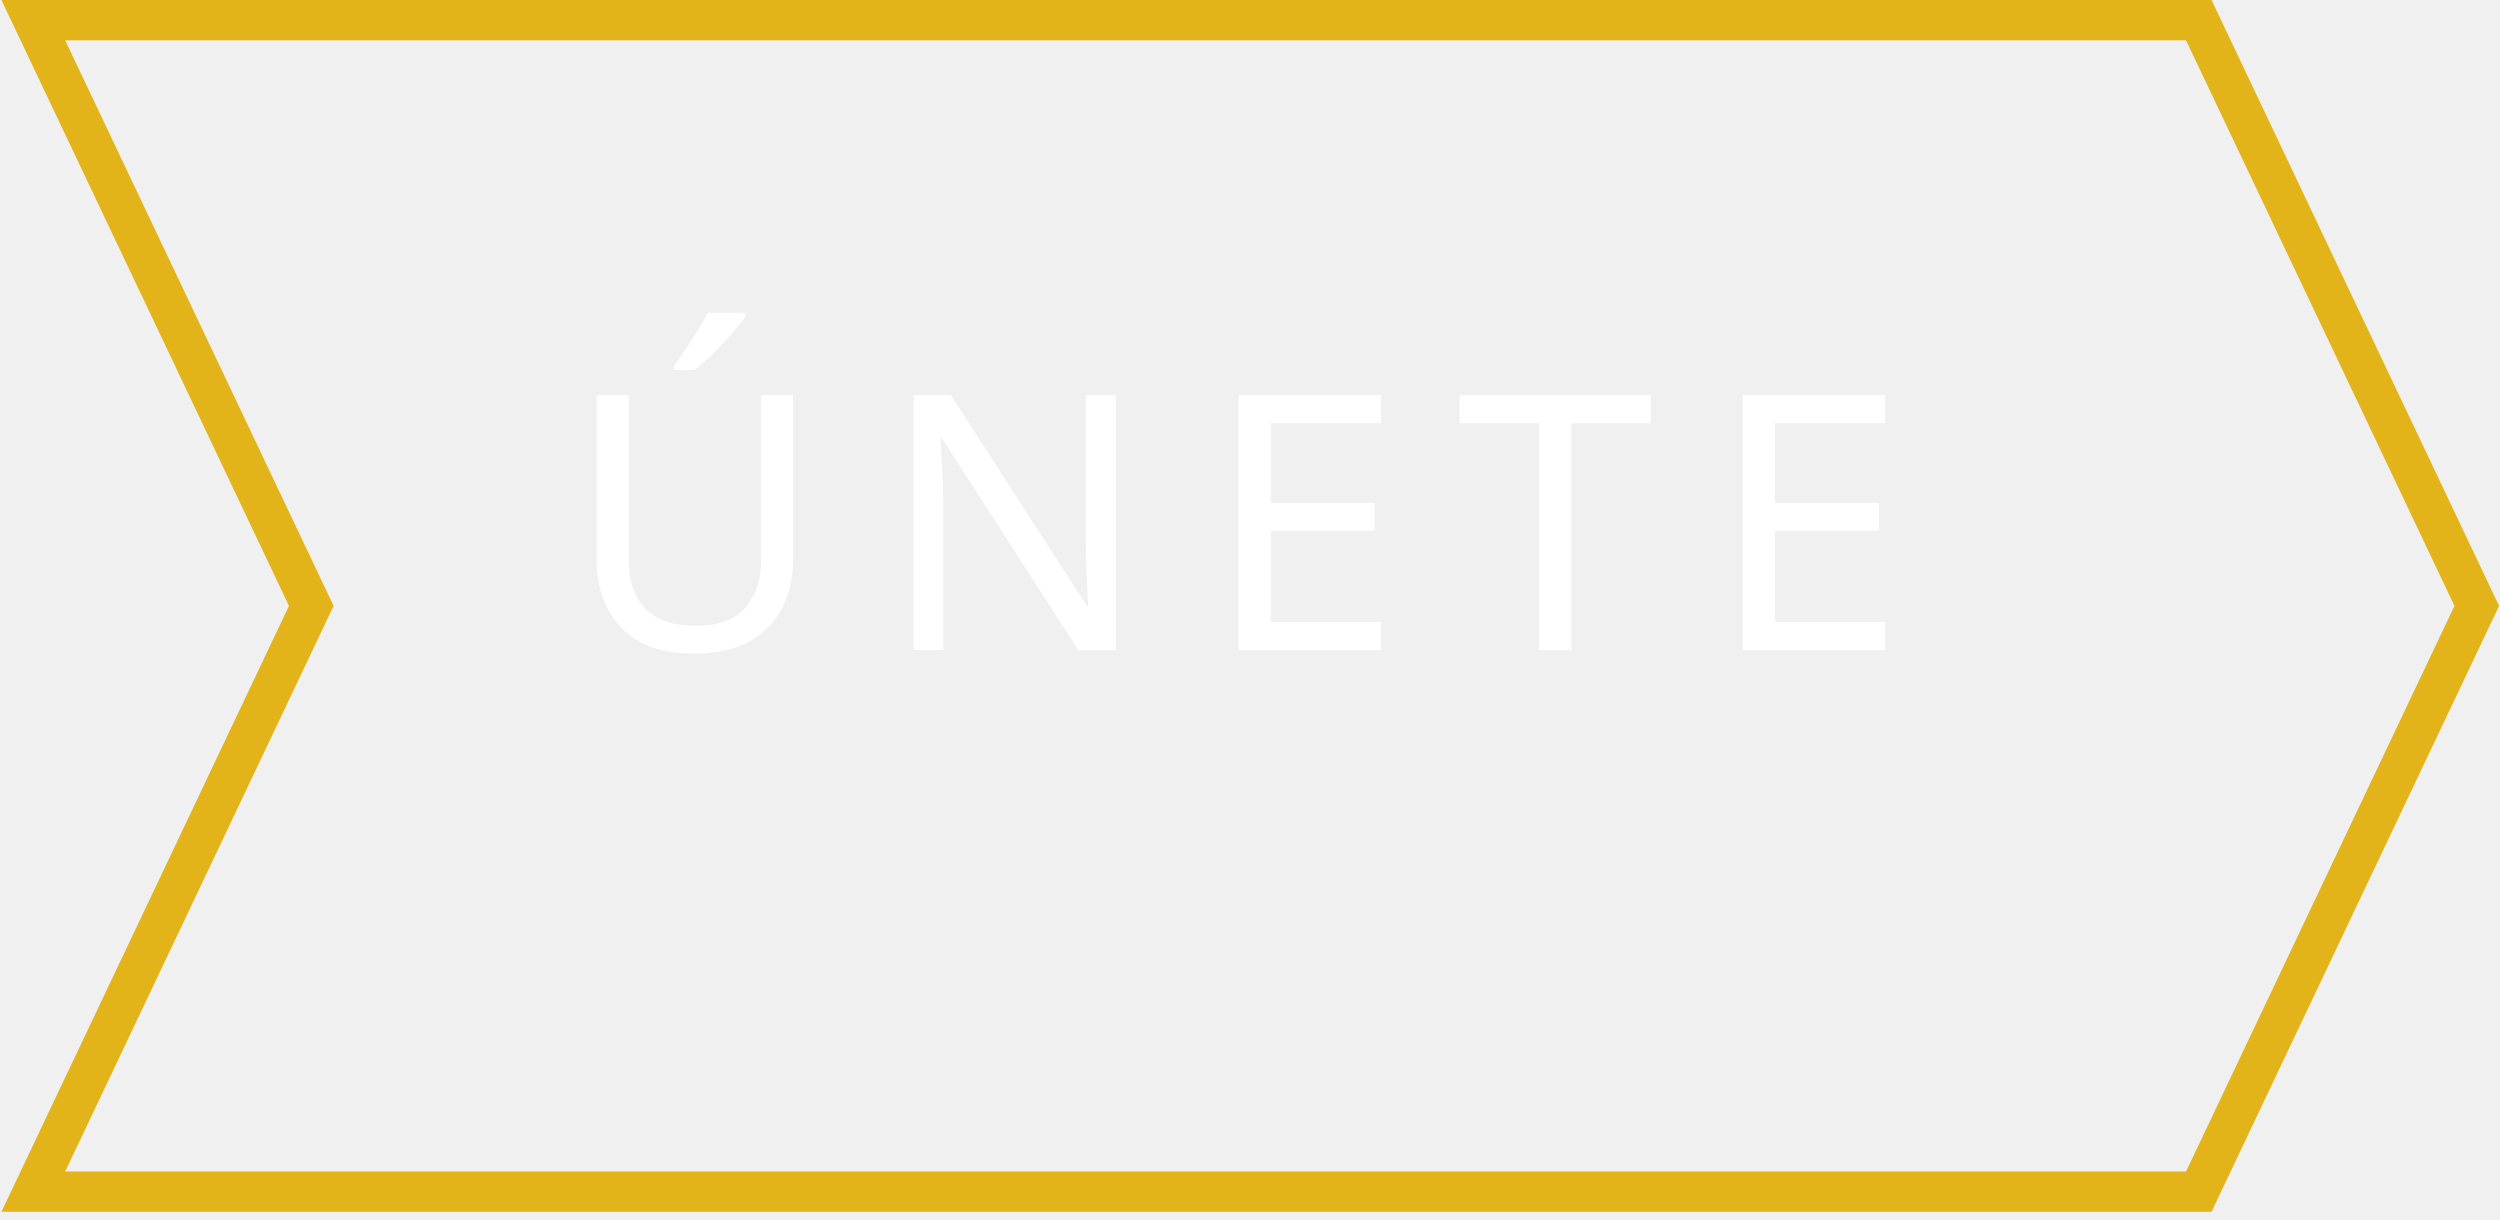
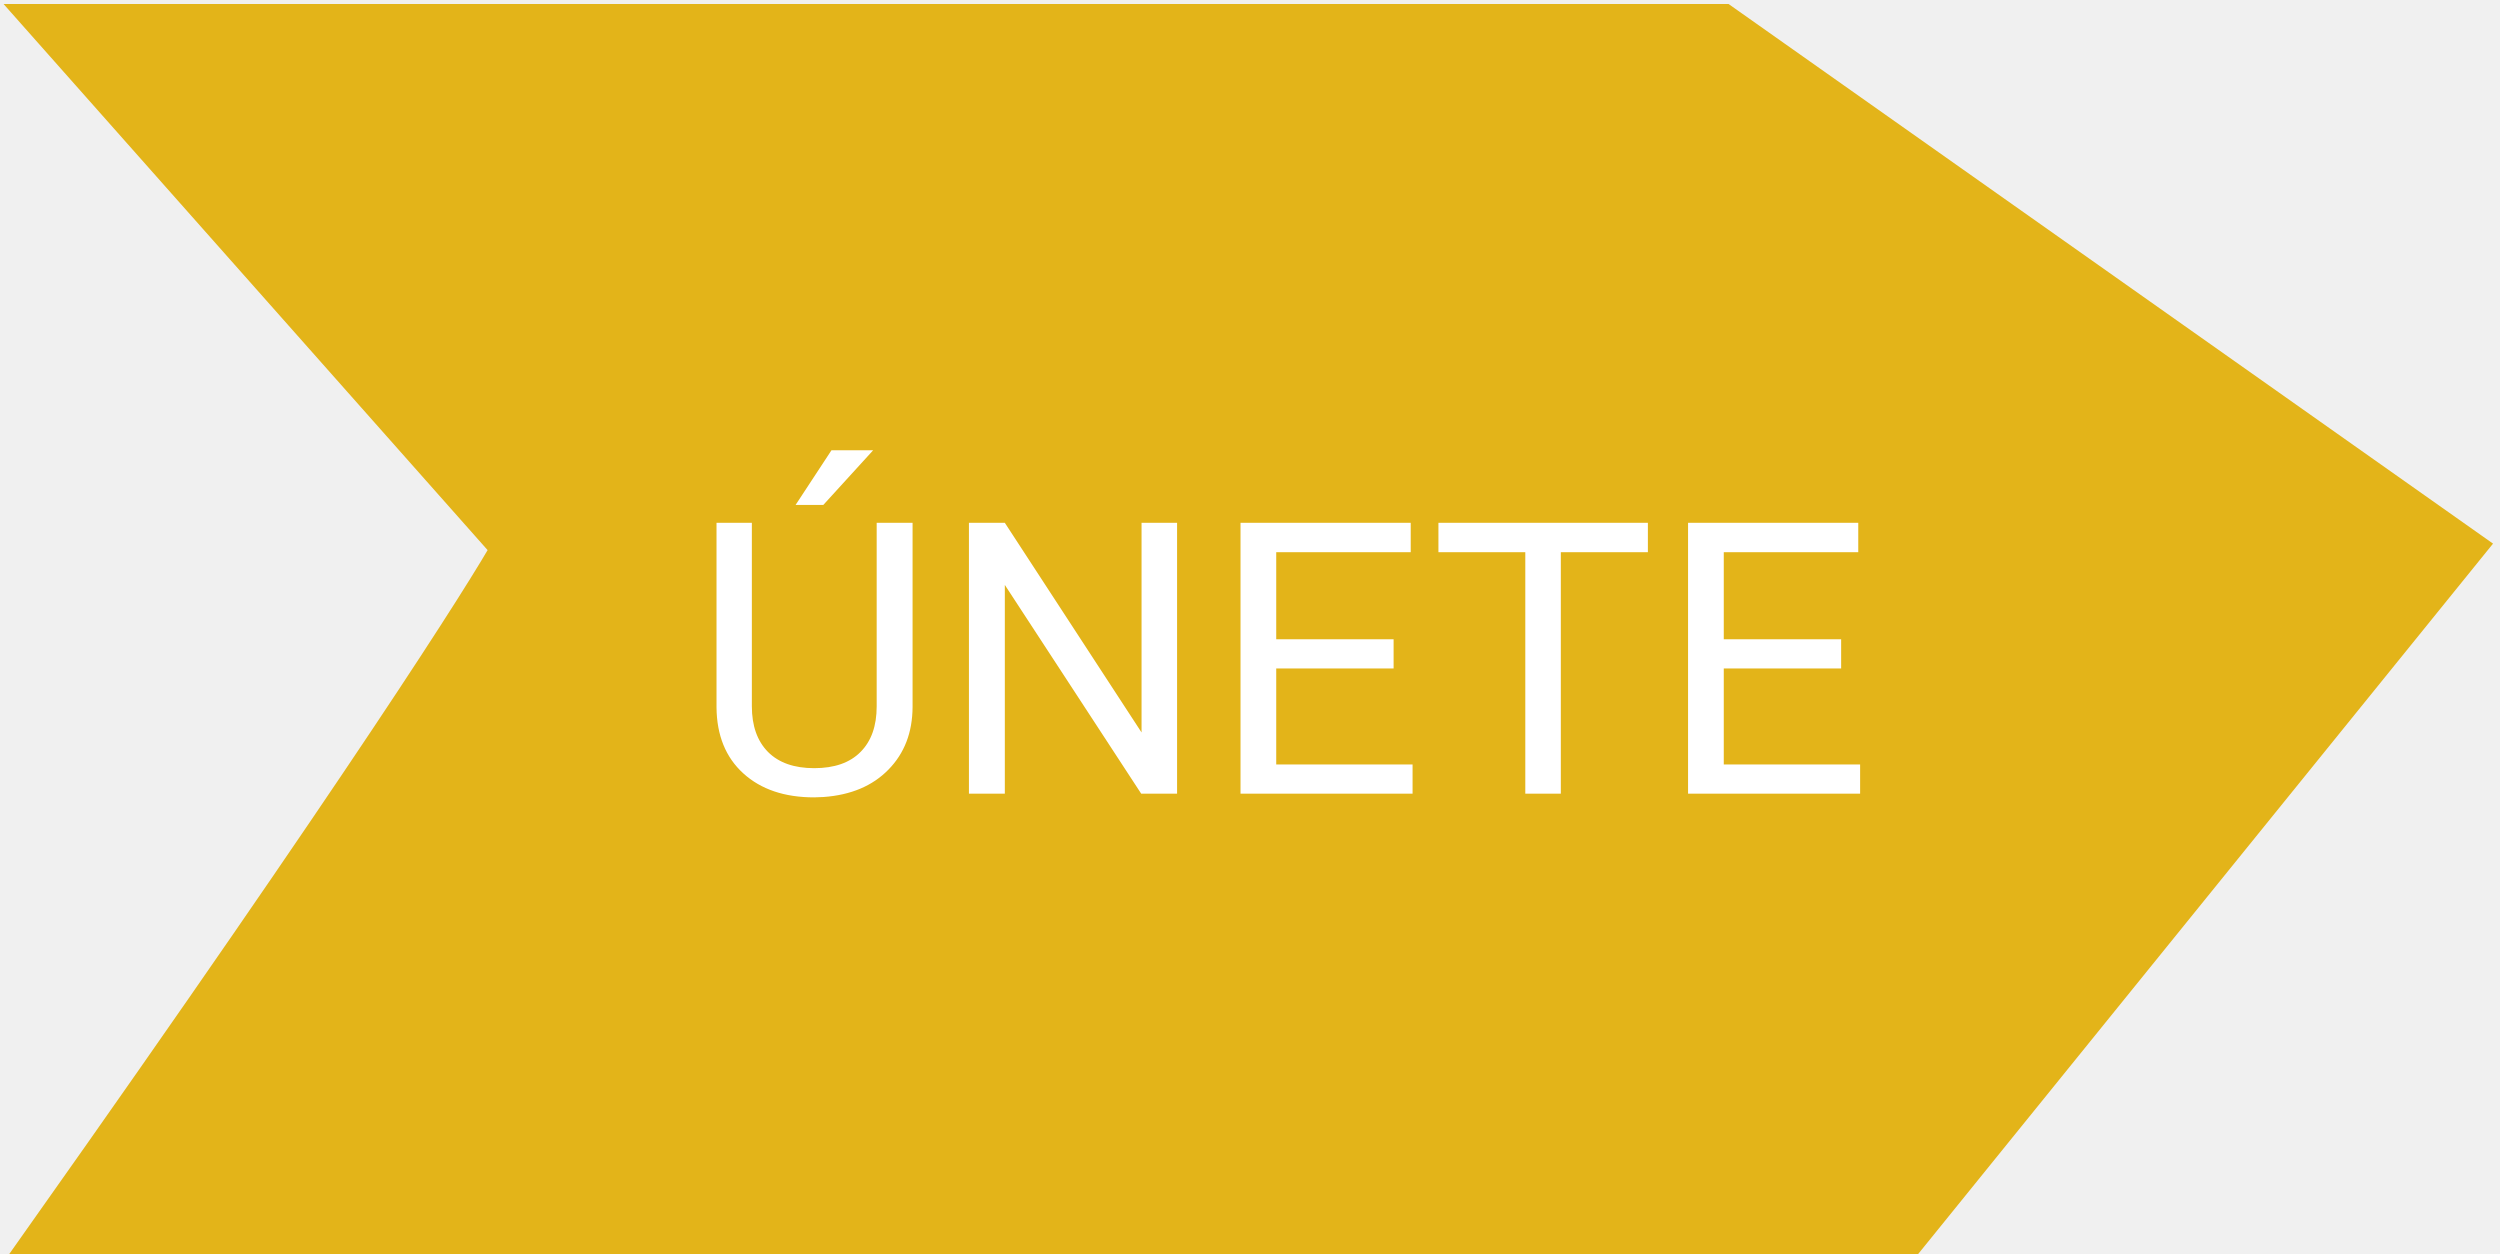
- <svg xmlns="http://www.w3.org/2000/svg" width="248" height="121" viewBox="0 0 248 121">
-   <g>
-     <g>
-       <path fill="none" stroke="#e3b419" stroke-miterlimit="50" stroke-width="4" d="M218.119 118.211v0H3.304v0L30.88 60.105v0L3.304 2v0h214.815v0l27.577 58.105v0z" />
-     </g>
-     <g>
-       <g>
-         <text dominant-baseline="text-before-edge" style="line-height:38.439px;font-kerning:normal" fill="#fff" font-family="'Montserrat-Regular','Montserrat-Regular'" font-size="35.42" letter-spacing="5.31" transform="translate(56 37)">
-           <tspan font-family="Montserrat" font-style="none" font-weight="400">ÚNETE</tspan>
-         </text>
-       </g>
-     </g>
-   </g>
+ <svg xmlns="http://www.w3.org/2000/svg" width="315" height="158" viewBox="0 0 315 158" fill="none">
+   <path d="M217 3H6L64.5 69C61.5 74.5 45.6 99.5 6 155.5H240.5L310.5 69L217 3Z" fill="#E3B419" stroke="#E3B419" stroke-width="5" />
+   <path d="M114.984 65.875V89.078C114.969 92.297 113.953 94.93 111.938 96.977C109.938 99.023 107.219 100.172 103.781 100.422L102.586 100.469C98.852 100.469 95.875 99.461 93.656 97.445C91.438 95.43 90.312 92.656 90.281 89.125V65.875H94.734V88.984C94.734 91.453 95.414 93.375 96.773 94.75C98.133 96.109 100.07 96.789 102.586 96.789C105.133 96.789 107.078 96.109 108.422 94.75C109.781 93.391 110.461 91.477 110.461 89.008V65.875H114.984ZM104.766 56.734H110.016L103.734 63.625H100.242L104.766 56.734ZM148.312 100H143.789L126.609 73.703V100H122.086V65.875H126.609L143.836 92.289V65.875H148.312V100ZM175.594 84.227H160.805V96.32H177.984V100H156.305V65.875H177.75V69.578H160.805V80.547H175.594V84.227ZM207.633 69.578H196.664V100H192.188V69.578H181.242V65.875H207.633V69.578ZM231.984 84.227H217.195V96.32H234.375V100H212.695V65.875H234.141V69.578H217.195V80.547H231.984V84.227Z" fill="white" />
</svg>
